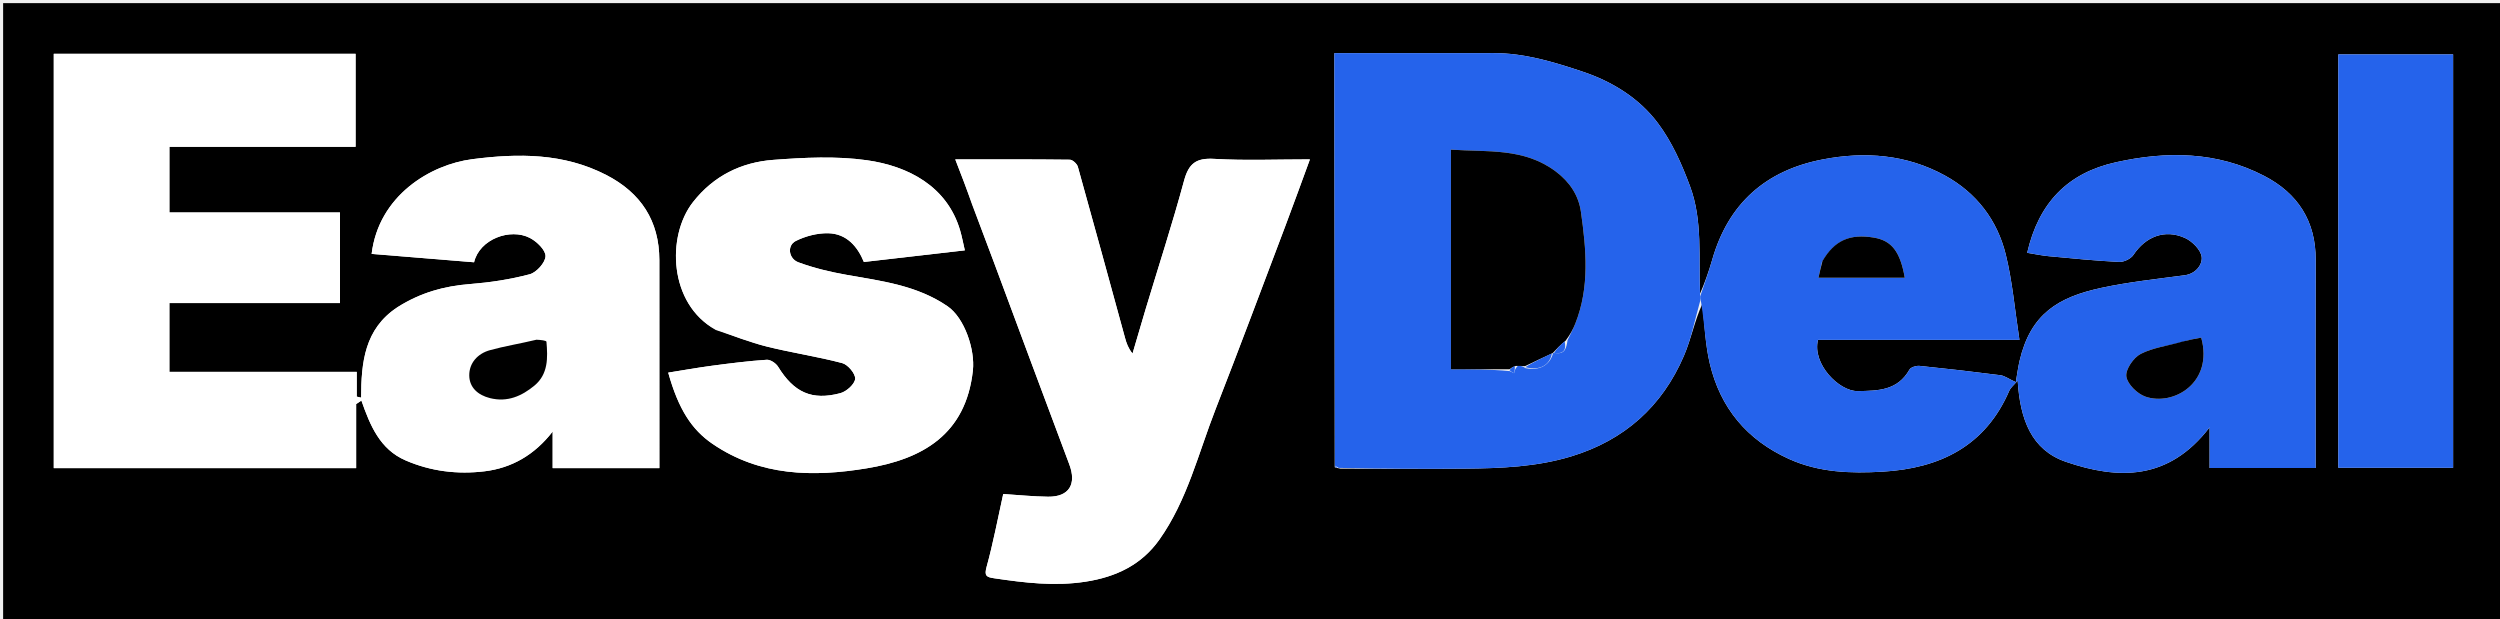
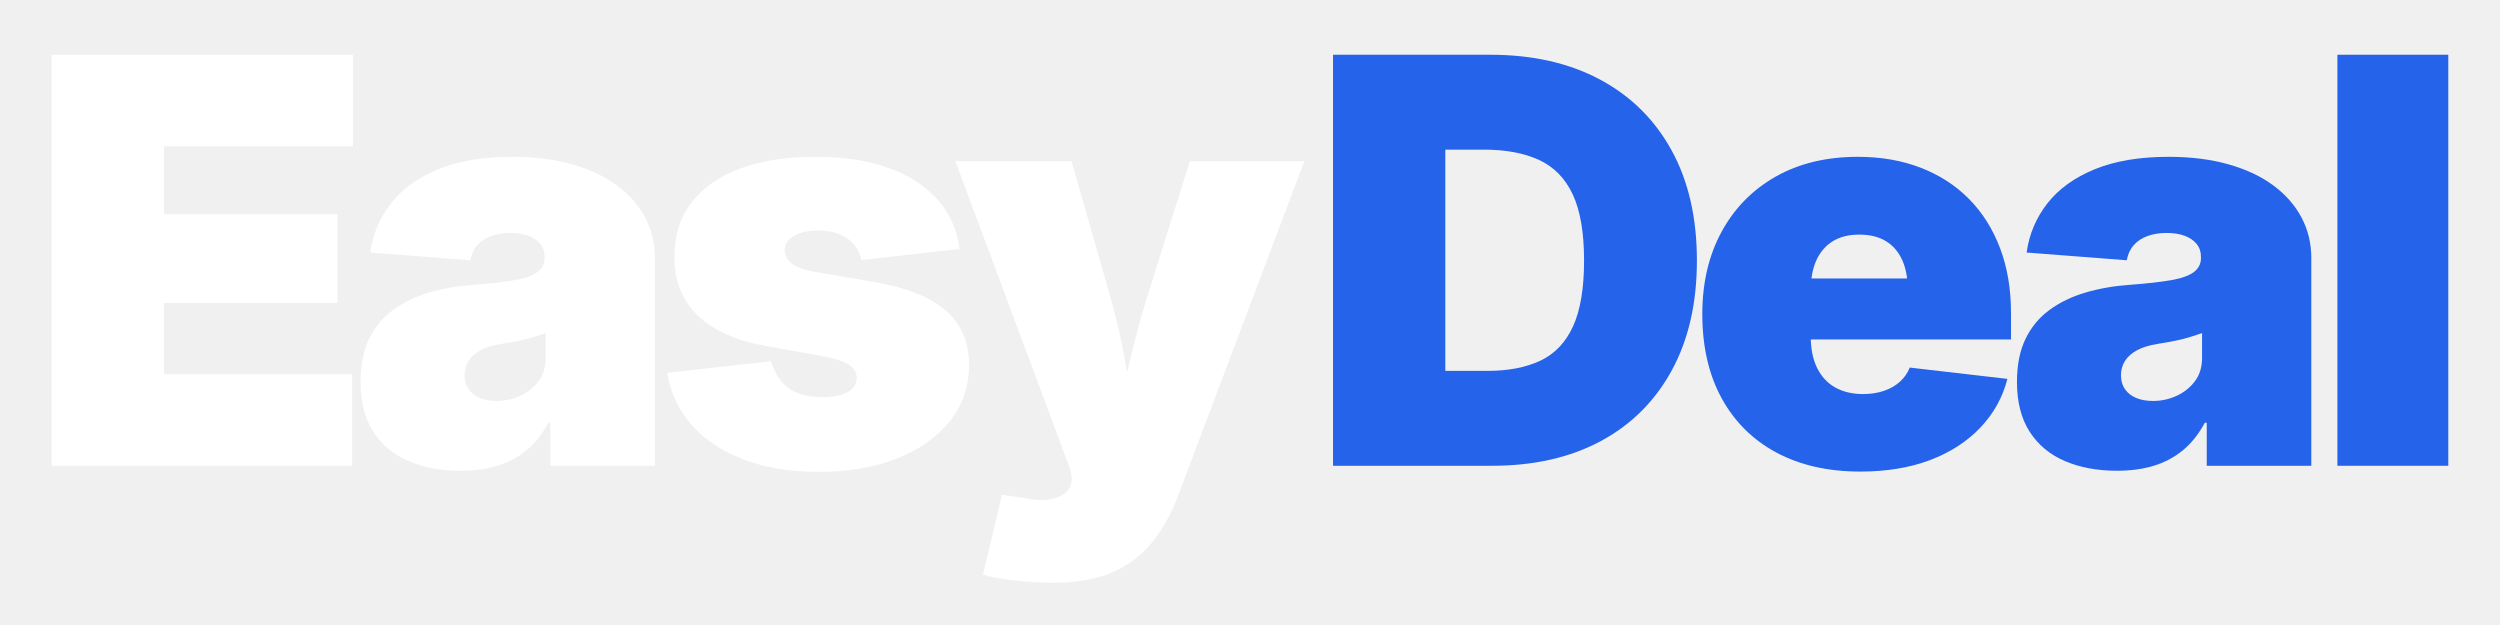
- <svg xmlns="http://www.w3.org/2000/svg" version="1.1" id="Layer_1" x="0px" y="0px" width="100%" viewBox="0 0 800 198" enable-background="new 0 0 800 198" xml:space="preserve">
-   <path fill="#000000" opacity="1" stroke="none" d=" M523,199   C348.667,199 174.833,199 1,199   C1,133 1,67 1,1   C267.667,1 534.333,1 801,1   C801,67 801,133 801,199   C708.5,199 616,199 523,199  M428.909,149.973   C442.208,149.982 455.508,150.097 468.805,149.968   C480.276,149.856 491.721,149.417 502.844,146.026   C519.843,140.844 531.895,130.061 538.862,113.843   C541.184,108.435 542.32,102.518 544.714,97.315   C545.479,103.657 545.664,110.136 547.127,116.313   C550.496,130.529 558.979,140.755 572.458,146.86   C582.118,151.234 592.265,151.537 602.47,150.935   C620.717,149.859 635.335,142.789 642.994,124.984   C643.369,124.111 644.243,123.454 645.655,121.787   C646.429,134.176 650.003,143.983 661.113,147.791   C677.767,153.498 693.917,153.875 707.07,136.753   C707.07,142.123 707.07,145.971 707.07,149.758   C718.669,149.758 729.604,149.758 741,149.758   C741,147.735 741,145.947 741,144.158   C741,123.829 740.939,103.499 741.023,83.17   C741.074,70.737 735.267,61.834 724.529,56.28   C709.381,48.444 693.349,48.304 677.064,51.93   C661.682,55.356 652.406,64.829 648.699,80.903   C651.181,81.302 653.338,81.773 655.521,81.978   C663.04,82.682 670.56,83.44 678.098,83.818   C679.627,83.895 681.863,82.825 682.698,81.569   C686.571,75.74 692.708,73.231 699.191,76.149   C701.53,77.201 704.309,80.011 704.542,82.262   C704.79,84.657 702.704,87.601 699.092,88.085   C690.204,89.277 681.246,90.225 672.495,92.105   C658.626,95.083 649.79,100.417 646.27,115.452   C645.76,117.633 645.481,119.867 645.057,122.291   C642.732,121.214 641.48,120.245 640.126,120.07   C631.521,118.954 622.899,117.959 614.266,117.085   C613.204,116.978 611.468,117.498 611.023,118.283   C607.212,125 601.049,125.061 594.39,125.15   C588.552,125.229 579.817,116.491 581.762,108.752   C602.695,108.752 623.76,108.752 646.223,108.752   C644.747,99.179 643.993,90.162 641.859,81.484   C639.141,70.424 632.484,61.714 622.383,56.17   C610.051,49.401 596.75,48.408 583.182,51.035   C565.014,54.553 553.053,65.12 547.907,83.115   C546.773,87.083 545.339,90.965 544.007,93.973   C543.502,82.482 544.911,70.706 540.842,59.688   C538.227,52.607 535.029,45.416 530.548,39.43   C524.556,31.424 515.929,26.093 506.376,22.905   C497.147,19.826 487.802,16.967 477.884,16.991   C462.737,17.027 447.591,17 432.445,17   C430.696,17 428.947,17 427,17   C427,22.721 426.994,27.704 427.001,32.686   C427.055,71.463 427.111,110.241 427.118,149.522   C427.405,149.626 427.692,149.73 428.909,149.973  M127.01,98.476   C116.66,105.236 115.573,116.015 115.566,127.262   C115.095,127.147 114.624,127.032 114.153,126.917   C114.153,124.4 114.153,121.883 114.153,118.989   C93.876,118.989 74.131,118.989 54.204,118.989   C54.204,111.526 54.204,104.455 54.204,96.988   C72.476,96.988 90.549,96.988 108.793,96.988   C108.793,87.187 108.793,77.783 108.793,67.983   C90.519,67.983 72.446,67.983 54.21,67.983   C54.21,60.847 54.21,54.11 54.21,46.977   C74.154,46.977 93.893,46.977 113.788,46.977   C113.788,36.842 113.788,27.105 113.788,17.209   C81.508,17.209 49.441,17.209 17.204,17.209   C17.204,61.484 17.204,105.549 17.204,149.799   C49.475,149.799 81.542,149.799 113.969,149.799   C113.969,142.839 113.969,136.069 113.969,129.298   C114.529,128.924 115.089,128.549 115.649,128.175   C118.441,136.166 121.58,143.755 129.712,147.296   C137.892,150.856 146.465,151.864 155.087,150.812   C163.784,149.752 171.106,145.525 176.849,138.097   C176.849,141.948 176.849,145.798 176.849,149.794   C188.475,149.794 199.547,149.794 211,149.794   C211,147.981 211,146.352 211,144.723   C211,124.227 211.02,103.732 210.993,83.236   C210.976,70.67 205.079,61.707 194.031,56.008   C180.362,48.959 165.892,49.033 151.11,50.943   C137.651,52.682 121.176,62.635 118.924,81.247   C129.873,82.143 140.797,83.036 151.7,83.928   C153.446,76.501 163.294,72.9 169.565,76.141   C171.779,77.285 174.613,80.023 174.568,81.973   C174.52,84.018 171.676,87.19 169.497,87.768   C163.278,89.417 156.807,90.397 150.378,90.9   C142.164,91.542 134.557,93.63 127.01,98.476  M311.038,65.403   C313.363,71.539 315.715,77.664 318.008,83.811   C326.066,105.412 334.05,127.04 342.18,148.613   C344.565,154.942 342.122,159.03 335.381,158.952   C330.671,158.898 325.965,158.398 321.032,158.082   C319.272,166.007 317.824,173.765 315.727,181.344   C314.923,184.249 315.599,184.671 318.111,185.043   C327.818,186.481 337.419,187.67 347.338,186.144   C357.129,184.638 365.262,180.754 370.967,172.725   C379.918,160.127 383.458,145.09 388.978,130.964   C396.608,111.436 403.94,91.791 411.361,72.181   C413.977,65.267 416.479,58.311 419.171,51   C408.482,51 398.471,51.425 388.52,50.837   C382.759,50.496 380.387,52.319 378.898,57.819   C375.169,71.583 370.753,85.16 366.633,98.817   C365.195,103.582 363.815,108.364 362.408,113.138   C360.996,111.392 360.461,109.763 360.007,108.113   C354.995,89.859 350.024,71.593 344.914,53.367   C344.647,52.415 343.24,51.119 342.349,51.108   C330.288,50.958 318.225,51.007 305.689,51.007   C307.62,55.985 309.291,60.293 311.038,65.403  M229.088,105.61   C234.547,107.408 239.923,109.539 245.485,110.924   C253.439,112.904 261.595,114.092 269.513,116.192   C271.326,116.673 273.766,119.58 273.652,121.213   C273.535,122.896 270.894,125.284 268.94,125.809   C259.766,128.273 254.028,125.54 248.986,117.348   C248.304,116.239 246.532,115.047 245.349,115.127   C239.519,115.524 233.708,116.258 227.91,117.027   C223.228,117.647 218.575,118.486 213.83,119.241   C217.116,130.978 221.358,137.486 227.984,142.018   C243.204,152.428 260.194,152.689 277.315,149.869   C295.15,146.93 309.099,139.08 311.329,118.51   C312.043,111.919 308.684,101.764 303.222,98.012   C293.451,91.3 282.069,89.925 270.822,87.934   C265.638,87.016 260.438,85.774 255.513,83.955   C252.298,82.768 251.813,78.534 254.634,77.119   C257.746,75.557 261.527,74.573 264.992,74.638   C270.923,74.751 274.421,78.901 276.443,83.833   C287.463,82.564 298.08,81.341 308.746,80.113   C308.172,77.661 307.803,75.643 307.226,73.687   C303.073,59.61 290.632,53.133 277.345,51.27   C267.552,49.896 257.368,50.412 247.44,51.163   C237.213,51.936 228.368,56.249 221.772,64.655   C213.175,75.613 214.1,97.292 229.088,105.61  M785,57.5   C785,44.08 785,30.66 785,17.398   C772.247,17.398 760.193,17.398 748.259,17.398   C748.259,61.722 748.259,105.647 748.259,149.69   C760.572,149.69 772.624,149.69 785,149.69   C785,119.087 785,88.794 785,57.5  z" />
-   <path fill="#FFFFFF" opacity="1" stroke="none" d=" M127.286,98.218   C134.557,93.63 142.164,91.542 150.378,90.9   C156.807,90.397 163.278,89.417 169.497,87.768   C171.676,87.19 174.52,84.018 174.568,81.973   C174.613,80.023 171.779,77.285 169.565,76.141   C163.294,72.9 153.446,76.501 151.7,83.928   C140.797,83.036 129.873,82.143 118.924,81.247   C121.176,62.635 137.651,52.682 151.11,50.943   C165.892,49.033 180.362,48.959 194.031,56.008   C205.079,61.707 210.976,70.67 210.993,83.236   C211.02,103.732 211,124.227 211,144.723   C211,146.352 211,147.981 211,149.794   C199.547,149.794 188.475,149.794 176.849,149.794   C176.849,145.798 176.849,141.948 176.849,138.097   C171.106,145.525 163.784,149.752 155.087,150.812   C146.465,151.864 137.892,150.856 129.712,147.296   C121.58,143.755 118.441,136.166 115.649,128.175   C115.089,128.549 114.529,128.924 113.969,129.298   C113.969,136.069 113.969,142.839 113.969,149.799   C81.542,149.799 49.475,149.799 17.204,149.799   C17.204,105.549 17.204,61.484 17.204,17.209   C49.441,17.209 81.508,17.209 113.788,17.209   C113.788,27.105 113.788,36.842 113.788,46.977   C93.893,46.977 74.154,46.977 54.21,46.977   C54.21,54.11 54.21,60.847 54.21,67.983   C72.446,67.983 90.519,67.983 108.793,67.983   C108.793,77.783 108.793,87.187 108.793,96.988   C90.549,96.988 72.476,96.988 54.204,96.988   C54.204,104.455 54.204,111.526 54.204,118.989   C74.131,118.989 93.876,118.989 114.153,118.989   C114.153,121.883 114.153,124.4 114.153,126.917   C114.624,127.032 115.095,127.147 115.566,127.262   C115.573,116.015 116.66,105.236 127.286,98.218  M171.297,108.959   C166.439,109.971 161.515,110.746 156.745,112.07   C152.852,113.151 150.121,116.17 150.166,120.162   C150.208,123.98 152.919,126.434 156.84,127.406   C162.403,128.785 167.005,126.716 171.045,123.363   C175.441,119.713 175.312,114.46 174.858,109.351   C174.824,108.975 173.011,108.757 171.297,108.959  z" />
-   <path fill="#2563EB" opacity="1" stroke="none" d=" M544.043,94.886   C545.339,90.965 546.773,87.083 547.907,83.115   C553.053,65.12 565.014,54.553 583.182,51.035   C596.75,48.408 610.051,49.401 622.383,56.17   C632.484,61.714 639.141,70.424 641.859,81.484   C643.993,90.162 644.747,99.179 646.223,108.752   C623.76,108.752 602.695,108.752 581.762,108.752   C579.817,116.491 588.552,125.229 594.39,125.15   C601.049,125.061 607.212,125 611.023,118.283   C611.468,117.498 613.204,116.978 614.266,117.085   C622.899,117.959 631.521,118.954 640.126,120.07   C641.48,120.245 642.732,121.214 645.057,122.291   C645.481,119.867 645.76,117.633 646.27,115.452   C649.79,100.417 658.626,95.083 672.495,92.105   C681.246,90.225 690.204,89.277 699.092,88.085   C702.704,87.601 704.79,84.657 704.542,82.262   C704.309,80.011 701.53,77.201 699.191,76.149   C692.708,73.231 686.571,75.74 682.698,81.569   C681.863,82.825 679.627,83.895 678.098,83.818   C670.56,83.44 663.04,82.682 655.521,81.978   C653.338,81.773 651.181,81.302 648.699,80.903   C652.406,64.829 661.682,55.356 677.064,51.93   C693.349,48.304 709.381,48.444 724.529,56.28   C735.267,61.834 741.074,70.737 741.023,83.17   C740.939,103.499 741,123.829 741,144.158   C741,145.947 741,147.735 741,149.758   C729.604,149.758 718.669,149.758 707.07,149.758   C707.07,145.971 707.07,142.123 707.07,136.753   C693.917,153.875 677.767,153.498 661.113,147.791   C650.003,143.983 646.429,134.176 645.655,121.787   C644.243,123.454 643.369,124.111 642.994,124.984   C635.335,142.789 620.717,149.859 602.47,150.935   C592.265,151.537 582.118,151.234 572.458,146.86   C558.979,140.755 550.496,130.529 547.127,116.313   C545.664,110.136 545.479,103.657 544.359,96.749   C544.017,95.751 544.03,95.319 544.043,94.886  M697.948,109.551   C693.587,110.711 688.899,111.24 684.99,113.27   C682.694,114.462 680.114,118.258 680.431,120.488   C680.78,122.933 683.935,126.012 686.529,126.917   C695.451,130.03 708.406,122.501 704.384,108.039   C702.492,108.39 700.586,108.743 697.948,109.551  M583.024,83.868   C582.669,85.458 582.313,87.049 581.904,88.879   C591.627,88.879 600.566,88.879 609.526,88.879   C608.058,80.488 605.342,76.993 599.616,76.031   C591.973,74.747 587.068,76.896 583.024,83.868  z" />
-   <path fill="#2563EB" opacity="1" stroke="none" d=" M544.025,94.429   C544.03,95.319 544.017,95.751 544.002,96.509   C542.32,102.518 541.184,108.435 538.862,113.843   C531.895,130.061 519.843,140.844 502.844,146.026   C491.721,149.417 480.276,149.856 468.805,149.968   C455.508,150.097 442.208,149.982 428.353,149.728   C427.633,149.265 427.423,149.11 427.167,149.019   C427.111,110.241 427.055,71.463 427.001,32.686   C426.994,27.704 427,22.721 427,17   C428.947,17 430.696,17 432.445,17   C447.591,17 462.737,17.027 477.884,16.991   C487.802,16.967 497.147,19.826 506.376,22.905   C515.929,26.093 524.556,31.424 530.548,39.43   C535.029,45.416 538.227,52.607 540.842,59.688   C544.911,70.706 543.502,82.482 544.025,94.429  M497.706,112.974   C500.753,113.391 501.199,111.558 501.637,108.802   C502.461,107.058 503.38,105.353 504.091,103.565   C508.752,91.852 507.592,79.761 505.895,67.775   C505.16,62.583 502.358,58.258 497.838,54.867   C487.645,47.219 475.938,48.7 464.302,47.887   C464.302,71.548 464.302,94.603 464.302,118.167   C470.734,118.167 476.868,118.167 483.107,118.759   C483.574,118.979 484.041,119.199 484.508,119.419   C484.672,118.668 484.837,117.917 485.745,117.028   C486.498,117.075 487.25,117.121 488.129,117.807   C492.681,118.713 495.94,116.902 496.989,112.99   C496.989,112.99 496.911,112.942 497.706,112.974  z" />
-   <path fill="#FFFFFF" opacity="1" stroke="none" d=" M311,65.002   C309.291,60.293 307.62,55.985 305.689,51.007   C318.225,51.007 330.288,50.958 342.349,51.108   C343.24,51.119 344.647,52.415 344.914,53.367   C350.024,71.593 354.995,89.859 360.007,108.113   C360.461,109.763 360.996,111.392 362.408,113.138   C363.815,108.364 365.195,103.582 366.633,98.817   C370.753,85.16 375.169,71.583 378.898,57.819   C380.387,52.319 382.759,50.496 388.52,50.837   C398.471,51.425 408.482,51 419.171,51   C416.479,58.311 413.977,65.267 411.361,72.181   C403.94,91.791 396.608,111.436 388.978,130.964   C383.458,145.09 379.918,160.127 370.967,172.725   C365.262,180.754 357.129,184.638 347.338,186.144   C337.419,187.67 327.818,186.481 318.111,185.043   C315.599,184.671 314.923,184.249 315.727,181.344   C317.824,173.765 319.272,166.007 321.032,158.082   C325.965,158.398 330.671,158.898 335.381,158.952   C342.122,159.03 344.565,154.942 342.18,148.613   C334.05,127.04 326.066,105.412 318.008,83.811   C315.715,77.664 313.363,71.539 311,65.002  z" />
-   <path fill="#FFFFFF" opacity="1" stroke="none" d=" M228.834,105.331   C214.1,97.292 213.175,75.613 221.772,64.655   C228.368,56.249 237.213,51.936 247.44,51.163   C257.368,50.412 267.552,49.896 277.345,51.27   C290.632,53.133 303.073,59.61 307.226,73.687   C307.803,75.643 308.172,77.661 308.746,80.113   C298.08,81.341 287.463,82.564 276.443,83.833   C274.421,78.901 270.923,74.751 264.992,74.638   C261.527,74.573 257.746,75.557 254.634,77.119   C251.813,78.534 252.298,82.768 255.513,83.955   C260.438,85.774 265.638,87.016 270.822,87.934   C282.069,89.925 293.451,91.3 303.222,98.012   C308.684,101.764 312.043,111.919 311.329,118.51   C309.099,139.08 295.15,146.93 277.315,149.869   C260.194,152.689 243.204,152.428 227.984,142.018   C221.358,137.486 217.116,130.978 213.83,119.241   C218.575,118.486 223.228,117.647 227.91,117.027   C233.708,116.258 239.519,115.524 245.349,115.127   C246.532,115.047 248.304,116.239 248.986,117.348   C254.028,125.54 259.766,128.273 268.94,125.809   C270.894,125.284 273.535,122.896 273.652,121.213   C273.766,119.58 271.326,116.673 269.513,116.192   C261.595,114.092 253.439,112.904 245.485,110.924   C239.923,109.539 234.547,107.408 228.834,105.331  z" />
-   <path fill="#2563EB" opacity="1" stroke="none" d=" M785,58   C785,88.794 785,119.087 785,149.69   C772.624,149.69 760.572,149.69 748.259,149.69   C748.259,105.647 748.259,61.722 748.259,17.398   C760.193,17.398 772.247,17.398 785,17.398   C785,30.66 785,44.08 785,58  z" />
-   <path fill="#2563EB" opacity="1" stroke="none" d=" M427.142,149.271   C427.423,149.11 427.633,149.265 427.887,149.658   C427.692,149.73 427.405,149.626 427.142,149.271  z" />
-   <path fill="#000000" opacity="1" stroke="none" d=" M171.661,108.713   C173.011,108.757 174.824,108.975 174.858,109.351   C175.312,114.46 175.441,119.713 171.045,123.363   C167.005,126.716 162.403,128.785 156.84,127.406   C152.919,126.434 150.208,123.98 150.166,120.162   C150.121,116.17 152.852,113.151 156.745,112.07   C161.515,110.746 166.439,109.971 171.661,108.713  z" />
-   <path fill="#000000" opacity="1" stroke="none" d=" M698.313,109.323   C700.586,108.743 702.492,108.39 704.384,108.039   C708.406,122.501 695.451,130.03 686.529,126.917   C683.935,126.012 680.78,122.933 680.431,120.488   C680.114,118.258 682.694,114.462 684.99,113.27   C688.899,111.24 693.587,110.711 698.313,109.323  z" />
-   <path fill="#000000" opacity="1" stroke="none" d=" M583.193,83.509   C587.068,76.896 591.973,74.747 599.616,76.031   C605.342,76.993 608.058,80.488 609.526,88.879   C600.566,88.879 591.627,88.879 581.904,88.879   C582.313,87.049 582.669,85.458 583.193,83.509  z" />
-   <path fill="#000000" opacity="1" stroke="none" d=" M483.003,118.167   C476.868,118.167 470.734,118.167 464.302,118.167   C464.302,94.603 464.302,71.548 464.302,47.887   C475.938,48.7 487.645,47.219 497.838,54.867   C502.358,58.258 505.16,62.583 505.895,67.775   C507.592,79.761 508.752,91.852 504.091,103.565   C503.38,105.353 502.461,107.058 500.99,109.034   C499.198,110.491 498.054,111.717 496.911,112.942   C496.911,112.942 496.989,112.99 496.641,113.098   C493.529,114.526 490.766,115.847 488.003,117.167   C487.25,117.121 486.498,117.075 485.081,117.093   C483.945,117.494 483.474,117.83 483.003,118.167  z" />
-   <path fill="#2563EB" opacity="1" stroke="none" d=" M488.066,117.487   C490.766,115.847 493.529,114.526 496.617,113.059   C495.94,116.902 492.681,118.713 488.066,117.487  z" />
-   <path fill="#2563EB" opacity="1" stroke="none" d=" M497.308,112.958   C498.054,111.717 499.198,110.491 500.671,109.216   C501.199,111.558 500.753,113.391 497.308,112.958  z" />
-   <path fill="#2563EB" opacity="1" stroke="none" d=" M483.055,118.463   C483.474,117.83 483.945,117.494 484.708,117.162   C484.837,117.917 484.672,118.668 484.508,119.419   C484.041,119.199 483.574,118.979 483.055,118.463  z" />
+ <svg xmlns="http://www.w3.org/2000/svg" width="800" height="200" viewBox="0 0 800 200" fill="none">
+   <path d="M16.544 149.051V17.519H112.941V46.827H52.472V68.543H107.998V96.968H52.472V119.743H112.677V149.051H16.544Z" fill="white" />
+   <path d="M147.423 150.641C141.125 150.641 135.564 149.61 130.738 147.551C125.912 145.491 122.145 142.357 119.438 138.149C116.731 133.941 115.378 128.63 115.378 122.215C115.378 116.801 116.29 112.211 118.115 108.444C119.939 104.677 122.499 101.588 125.794 99.175C129.09 96.762 132.93 94.908 137.314 93.614C141.699 92.319 146.422 91.495 151.483 91.142C157.015 90.73 161.443 90.23 164.769 89.641C168.094 89.052 170.507 88.185 172.008 87.037C173.508 85.889 174.259 84.403 174.259 82.579V82.226C174.259 80.578 173.802 79.195 172.89 78.077C171.978 76.959 170.713 76.091 169.094 75.473C167.476 74.855 165.519 74.546 163.224 74.546C160.987 74.546 158.972 74.869 157.177 75.517C155.382 76.164 153.911 77.135 152.763 78.43C151.615 79.725 150.865 81.343 150.512 83.285L118.468 80.813C119.291 74.928 121.513 69.676 125.132 65.056C128.752 60.436 133.798 56.802 140.272 54.154C146.745 51.506 154.632 50.181 163.93 50.181C170.992 50.181 177.348 50.976 182.998 52.565C188.648 54.154 193.444 56.405 197.387 59.318C201.33 62.231 204.346 65.659 206.435 69.602C208.525 73.546 209.569 77.871 209.569 82.579V149.051H176.112V135.28H175.494C173.493 138.988 171.11 141.96 168.344 144.196C165.578 146.432 162.459 148.066 158.987 149.095C155.514 150.125 151.66 150.641 147.423 150.641ZM158.898 128.306C161.547 128.306 164.062 127.762 166.446 126.673C168.83 125.584 170.786 124.025 172.316 121.994C173.847 119.964 174.612 117.478 174.612 114.535V106.59C173.67 106.884 172.684 107.208 171.655 107.561C170.624 107.914 169.506 108.238 168.3 108.532C167.093 108.827 165.858 109.092 164.592 109.327C163.327 109.562 161.959 109.798 160.487 110.033C157.78 110.445 155.558 111.122 153.823 112.064C152.086 113.005 150.792 114.153 149.938 115.506C149.085 116.86 148.658 118.39 148.658 120.097C148.658 121.862 149.099 123.363 149.982 124.599C150.865 125.834 152.071 126.762 153.602 127.38C155.132 127.997 156.898 128.306 158.898 128.306Z" fill="white" />
+   <path d="M261.971 150.994C252.966 150.994 245.021 149.699 238.136 147.109C231.25 144.52 225.689 140.856 221.451 136.119C217.214 131.381 214.566 125.776 213.507 119.302L246.787 115.595C247.787 119.243 249.582 122.068 252.172 124.069C254.761 126.07 258.41 127.071 263.118 127.071C266.59 127.071 269.297 126.541 271.24 125.481C273.182 124.422 274.153 122.892 274.153 120.891C274.153 119.125 273.255 117.699 271.46 116.609C269.665 115.521 266.855 114.624 263.029 113.917L245.551 110.827C235.664 109.062 228.234 105.767 223.261 100.94C218.288 96.115 215.802 89.847 215.802 82.138C215.802 75.37 217.626 69.602 221.274 64.835C224.923 60.068 230.117 56.434 236.856 53.933C243.594 51.432 251.671 50.181 261.088 50.181C269.974 50.181 277.698 51.358 284.26 53.712C290.822 56.066 296.06 59.435 299.973 63.82C303.887 68.204 306.256 73.487 307.08 79.666L275.653 83.197C275.006 80.078 273.417 77.724 270.887 76.135C268.356 74.546 265.384 73.751 261.971 73.751C258.793 73.751 256.188 74.31 254.158 75.429C252.128 76.547 251.112 78.077 251.112 80.019C251.112 81.49 251.76 82.844 253.055 84.08C254.349 85.316 256.762 86.257 260.293 86.904L280.332 90.347C290.336 92.113 297.796 95.144 302.71 99.44C307.624 103.736 310.081 109.504 310.081 116.742C310.081 123.687 308.021 129.719 303.902 134.839C299.782 139.959 294.118 143.931 286.908 146.756C279.699 149.581 271.387 150.994 261.971 150.994Z" fill="white" />
+   <path d="M314.548 183.921L320.639 158.32L327.348 159.292C330.821 160.057 333.793 160.204 336.264 159.733C338.736 159.262 340.546 158.32 341.693 156.908C342.841 155.495 343.209 153.73 342.797 151.611L342.09 149.139L305.72 51.594H342.885L355.42 95.379C357.303 102.029 358.833 108.738 360.011 115.506C361.188 122.274 362.57 129.572 364.16 137.399H356.833C358.363 129.572 359.937 122.244 361.555 115.418C363.174 108.591 364.983 101.911 366.985 95.379L380.756 51.594H417.391L376.959 158.673C374.9 164.205 372.222 169.061 368.926 173.239C365.631 177.418 361.423 180.669 356.303 182.994C351.183 185.318 344.768 186.481 337.059 186.481C333.057 186.481 329.069 186.26 325.097 185.819C321.125 185.377 317.608 184.745 314.548 183.921Z" fill="white" />
+   <path d="M477.419 149.051H441.402V118.684H475.918C482.627 118.684 488.291 117.596 492.911 115.418C497.531 113.24 501.018 109.577 503.372 104.427C505.726 99.278 506.903 92.26 506.903 83.373C506.903 74.428 505.696 67.381 503.284 62.231C500.871 57.082 497.281 53.403 492.514 51.197C487.747 48.99 481.862 47.886 474.859 47.886H440.872V17.519H476.889C490.425 17.519 502.136 20.167 512.023 25.464C521.91 30.761 529.546 38.323 534.931 48.151C540.316 57.979 543.008 69.72 543.008 83.373C543.008 96.968 540.331 108.68 534.975 118.508C529.619 128.335 522.043 135.884 512.244 141.151C502.445 146.418 490.836 149.051 477.419 149.051ZM462.5 17.519V149.051H426.571V17.519H462.5Z" fill="#2563EB" />
+   <path d="M595.321 150.905C584.963 150.905 576.003 148.875 568.44 144.814C560.878 140.753 555.038 134.956 550.918 127.424C546.798 119.891 544.738 110.916 544.738 100.499C544.738 90.495 546.798 81.711 550.918 74.148C555.038 66.586 560.82 60.701 568.264 56.493C575.709 52.285 584.463 50.181 594.527 50.181C601.883 50.181 608.577 51.344 614.61 53.668C620.642 55.993 625.806 59.333 630.102 63.688C634.398 68.043 637.708 73.296 640.033 79.445C642.358 85.595 643.52 92.495 643.52 100.146V108.621H555.597V89.111H627.013L610.504 92.996C610.504 89.17 609.916 85.933 608.739 83.285C607.562 80.637 605.826 78.607 603.531 77.194C601.235 75.782 598.381 75.075 594.968 75.075C591.614 75.075 588.789 75.782 586.493 77.194C584.198 78.607 582.448 80.637 581.241 83.285C580.034 85.933 579.431 89.17 579.431 92.996V107.473C579.431 111.593 580.123 115.036 581.506 117.802C582.889 120.568 584.831 122.642 587.332 124.025C589.833 125.408 592.79 126.099 596.204 126.099C598.616 126.099 600.824 125.761 602.825 125.084C604.825 124.408 606.532 123.436 607.944 122.171C609.357 120.906 610.416 119.39 611.122 117.625L642.373 121.244C640.842 127.188 637.944 132.397 633.677 136.869C629.411 141.342 624.041 144.8 617.567 147.242C611.093 149.684 603.678 150.905 595.321 150.905Z" fill="#2563EB" />
+   <path d="M677.471 150.641C671.174 150.641 665.613 149.61 660.787 147.551C655.961 145.491 652.195 142.357 649.487 138.149C646.78 133.941 645.427 128.63 645.427 122.215C645.427 116.801 646.339 112.211 648.164 108.444C649.988 104.677 652.548 101.588 655.843 99.175C659.139 96.762 662.979 94.908 667.363 93.614C671.748 92.319 676.471 91.495 681.532 91.142C687.064 90.73 691.492 90.23 694.818 89.641C698.143 89.052 700.555 88.185 702.057 87.037C703.557 85.889 704.307 84.403 704.307 82.579V82.226C704.307 80.578 703.851 79.195 702.939 78.077C702.027 76.959 700.762 76.091 699.144 75.473C697.525 74.855 695.568 74.546 693.273 74.546C691.036 74.546 689.021 74.869 687.226 75.517C685.431 76.164 683.96 77.135 682.812 78.43C681.665 79.725 680.914 81.343 680.561 83.285L648.517 80.813C649.34 74.928 651.562 69.676 655.181 65.056C658.801 60.436 663.847 56.802 670.321 54.154C676.794 51.506 684.681 50.181 693.979 50.181C701.041 50.181 707.397 50.976 713.047 52.565C718.696 54.154 723.493 56.405 727.436 59.318C731.379 62.231 734.395 65.659 736.484 69.602C738.574 73.546 739.618 77.871 739.618 82.579V149.051H706.161V135.28H705.543C703.542 138.988 701.159 141.96 698.393 144.196C695.627 146.432 692.508 148.066 689.036 149.095C685.563 150.125 681.709 150.641 677.471 150.641ZM688.947 128.306C691.595 128.306 694.111 127.762 696.495 126.673C698.879 125.584 700.835 124.025 702.366 121.994C703.895 119.964 704.661 117.478 704.661 114.535V106.59C703.719 106.884 702.733 107.208 701.703 107.561C700.673 107.914 699.555 108.238 698.349 108.532C697.142 108.827 695.907 109.092 694.641 109.327C693.376 109.562 692.007 109.798 690.536 110.033C687.829 110.445 685.607 111.122 683.872 112.064C682.135 113.005 680.841 114.153 679.987 115.506C679.134 116.86 678.707 118.39 678.707 120.097C678.707 121.862 679.148 123.363 680.031 124.599C680.914 125.834 682.12 126.762 683.651 127.38C685.181 127.997 686.947 128.306 688.947 128.306Z" fill="#2563EB" />
+   <path d="M783.457 17.519H747.969V149.051H783.457V17.519Z" fill="#2563EB" />
</svg>
